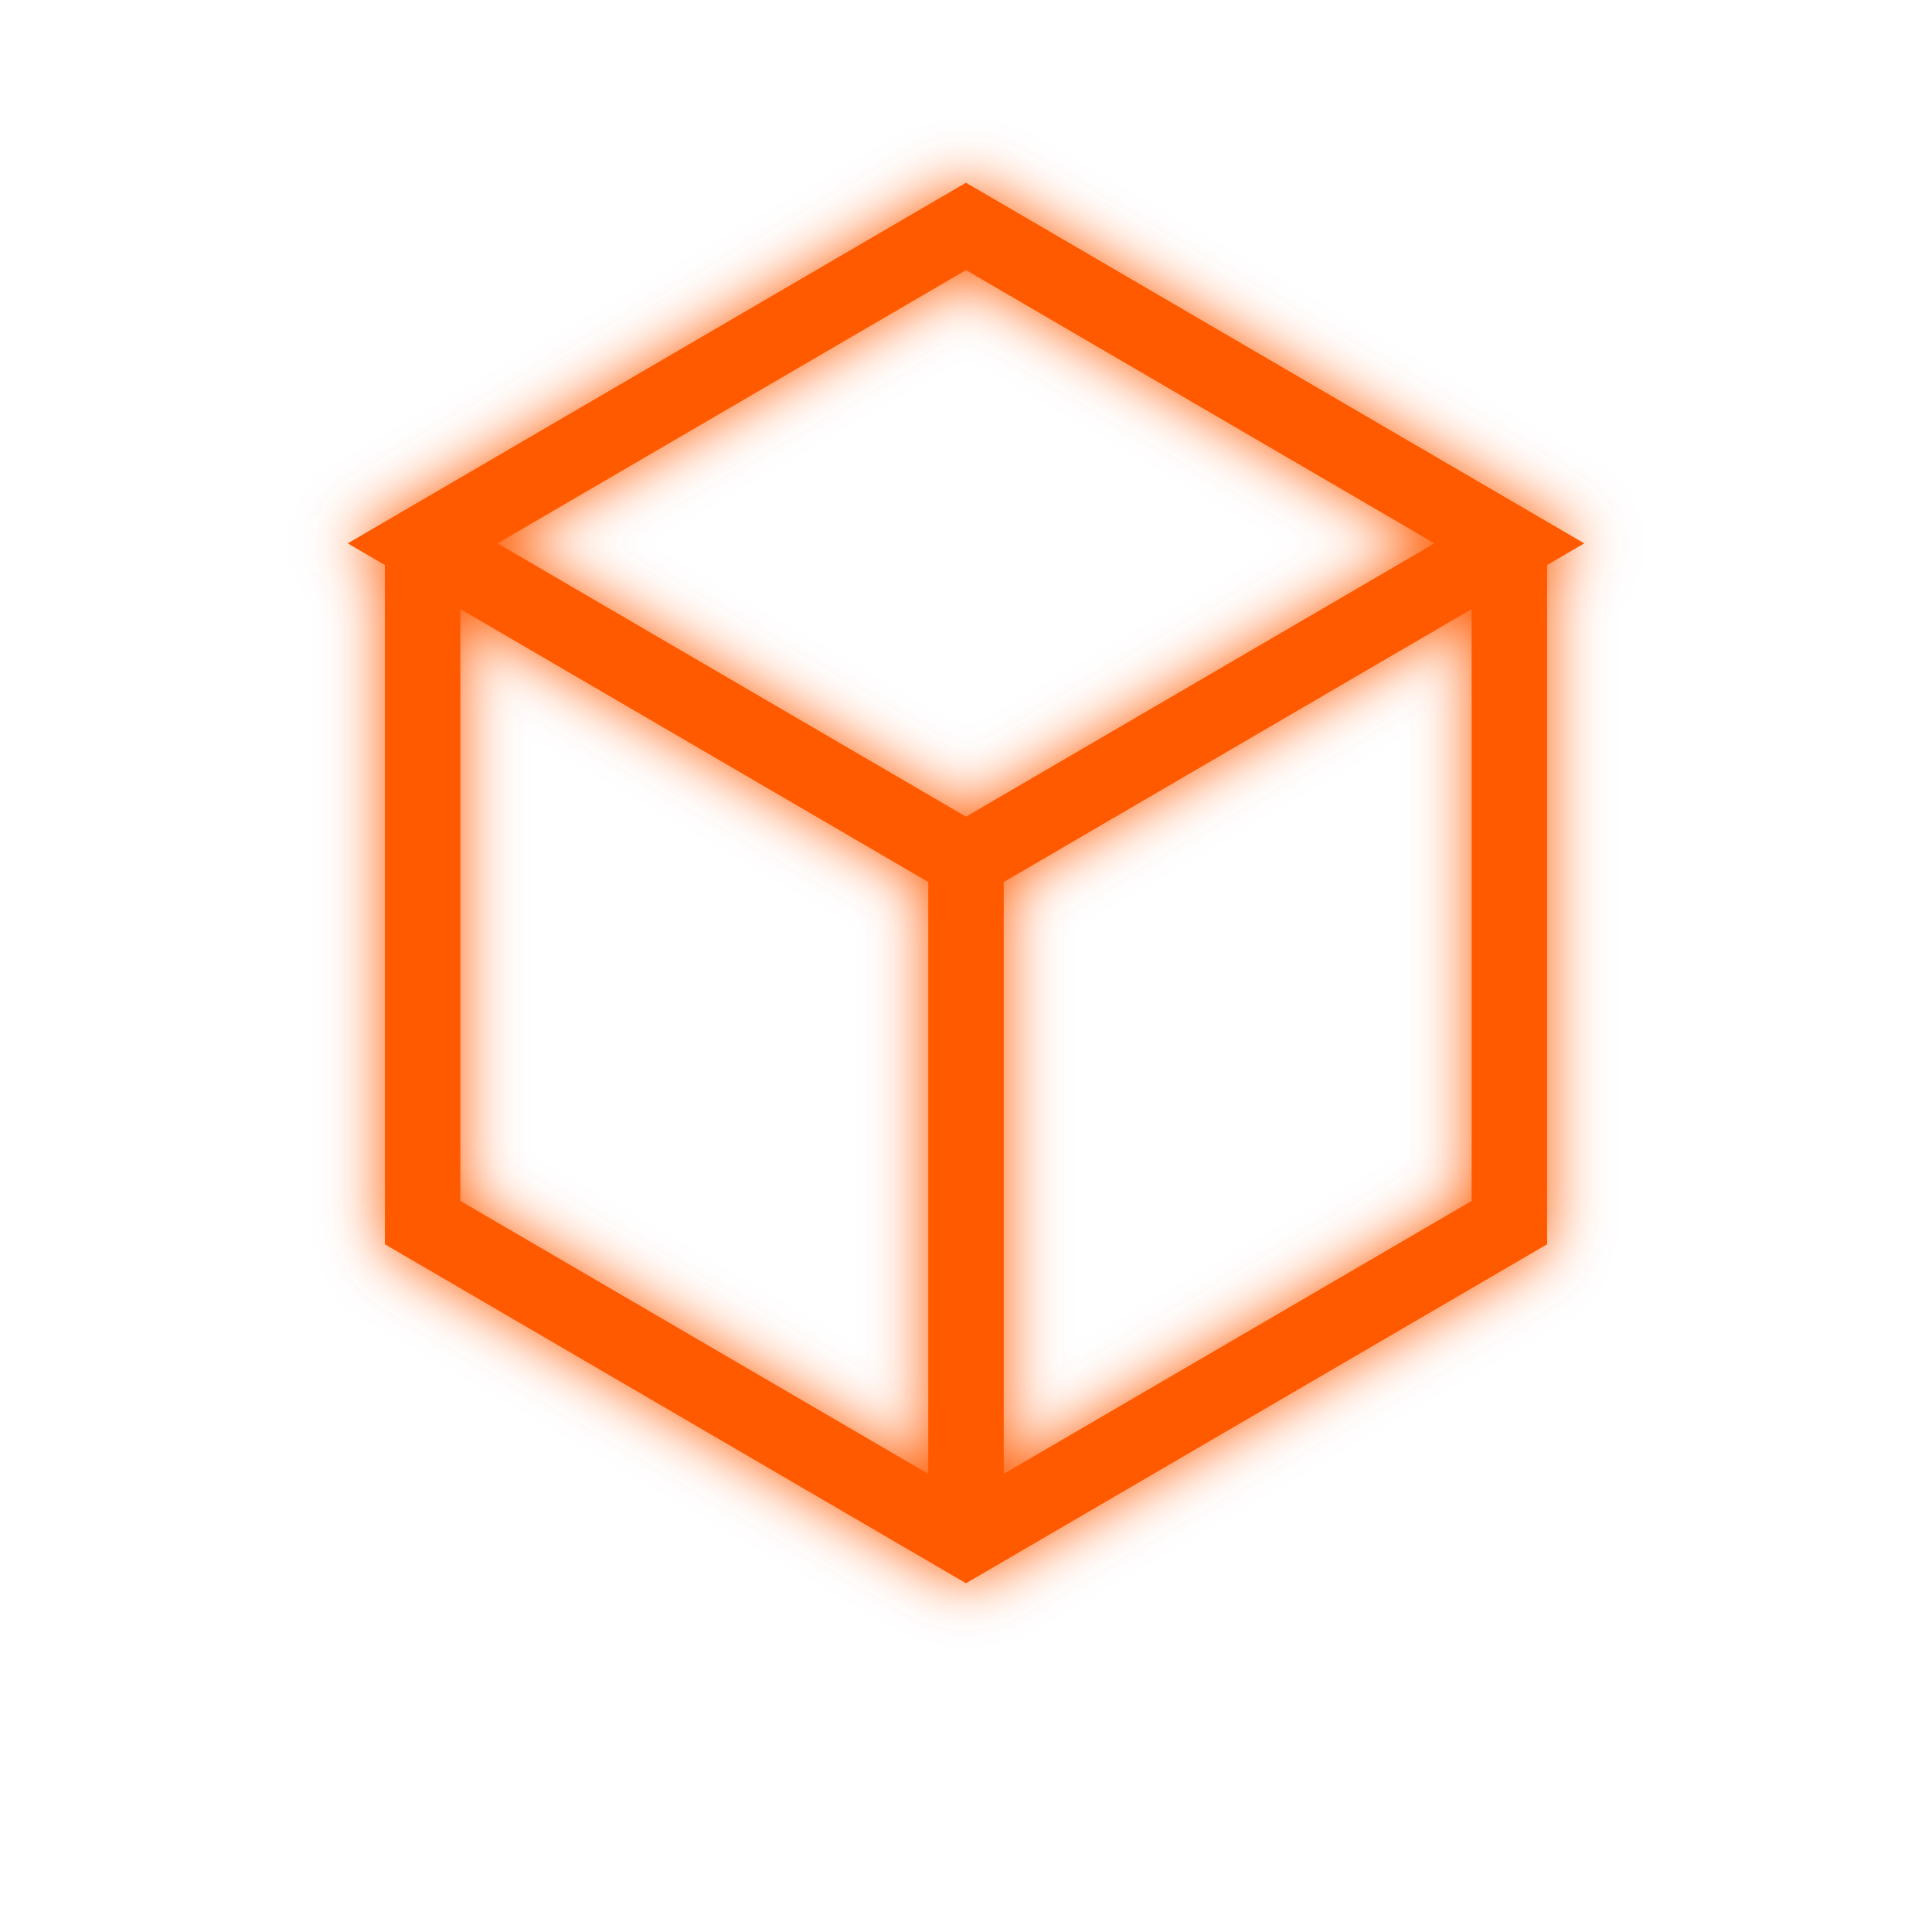
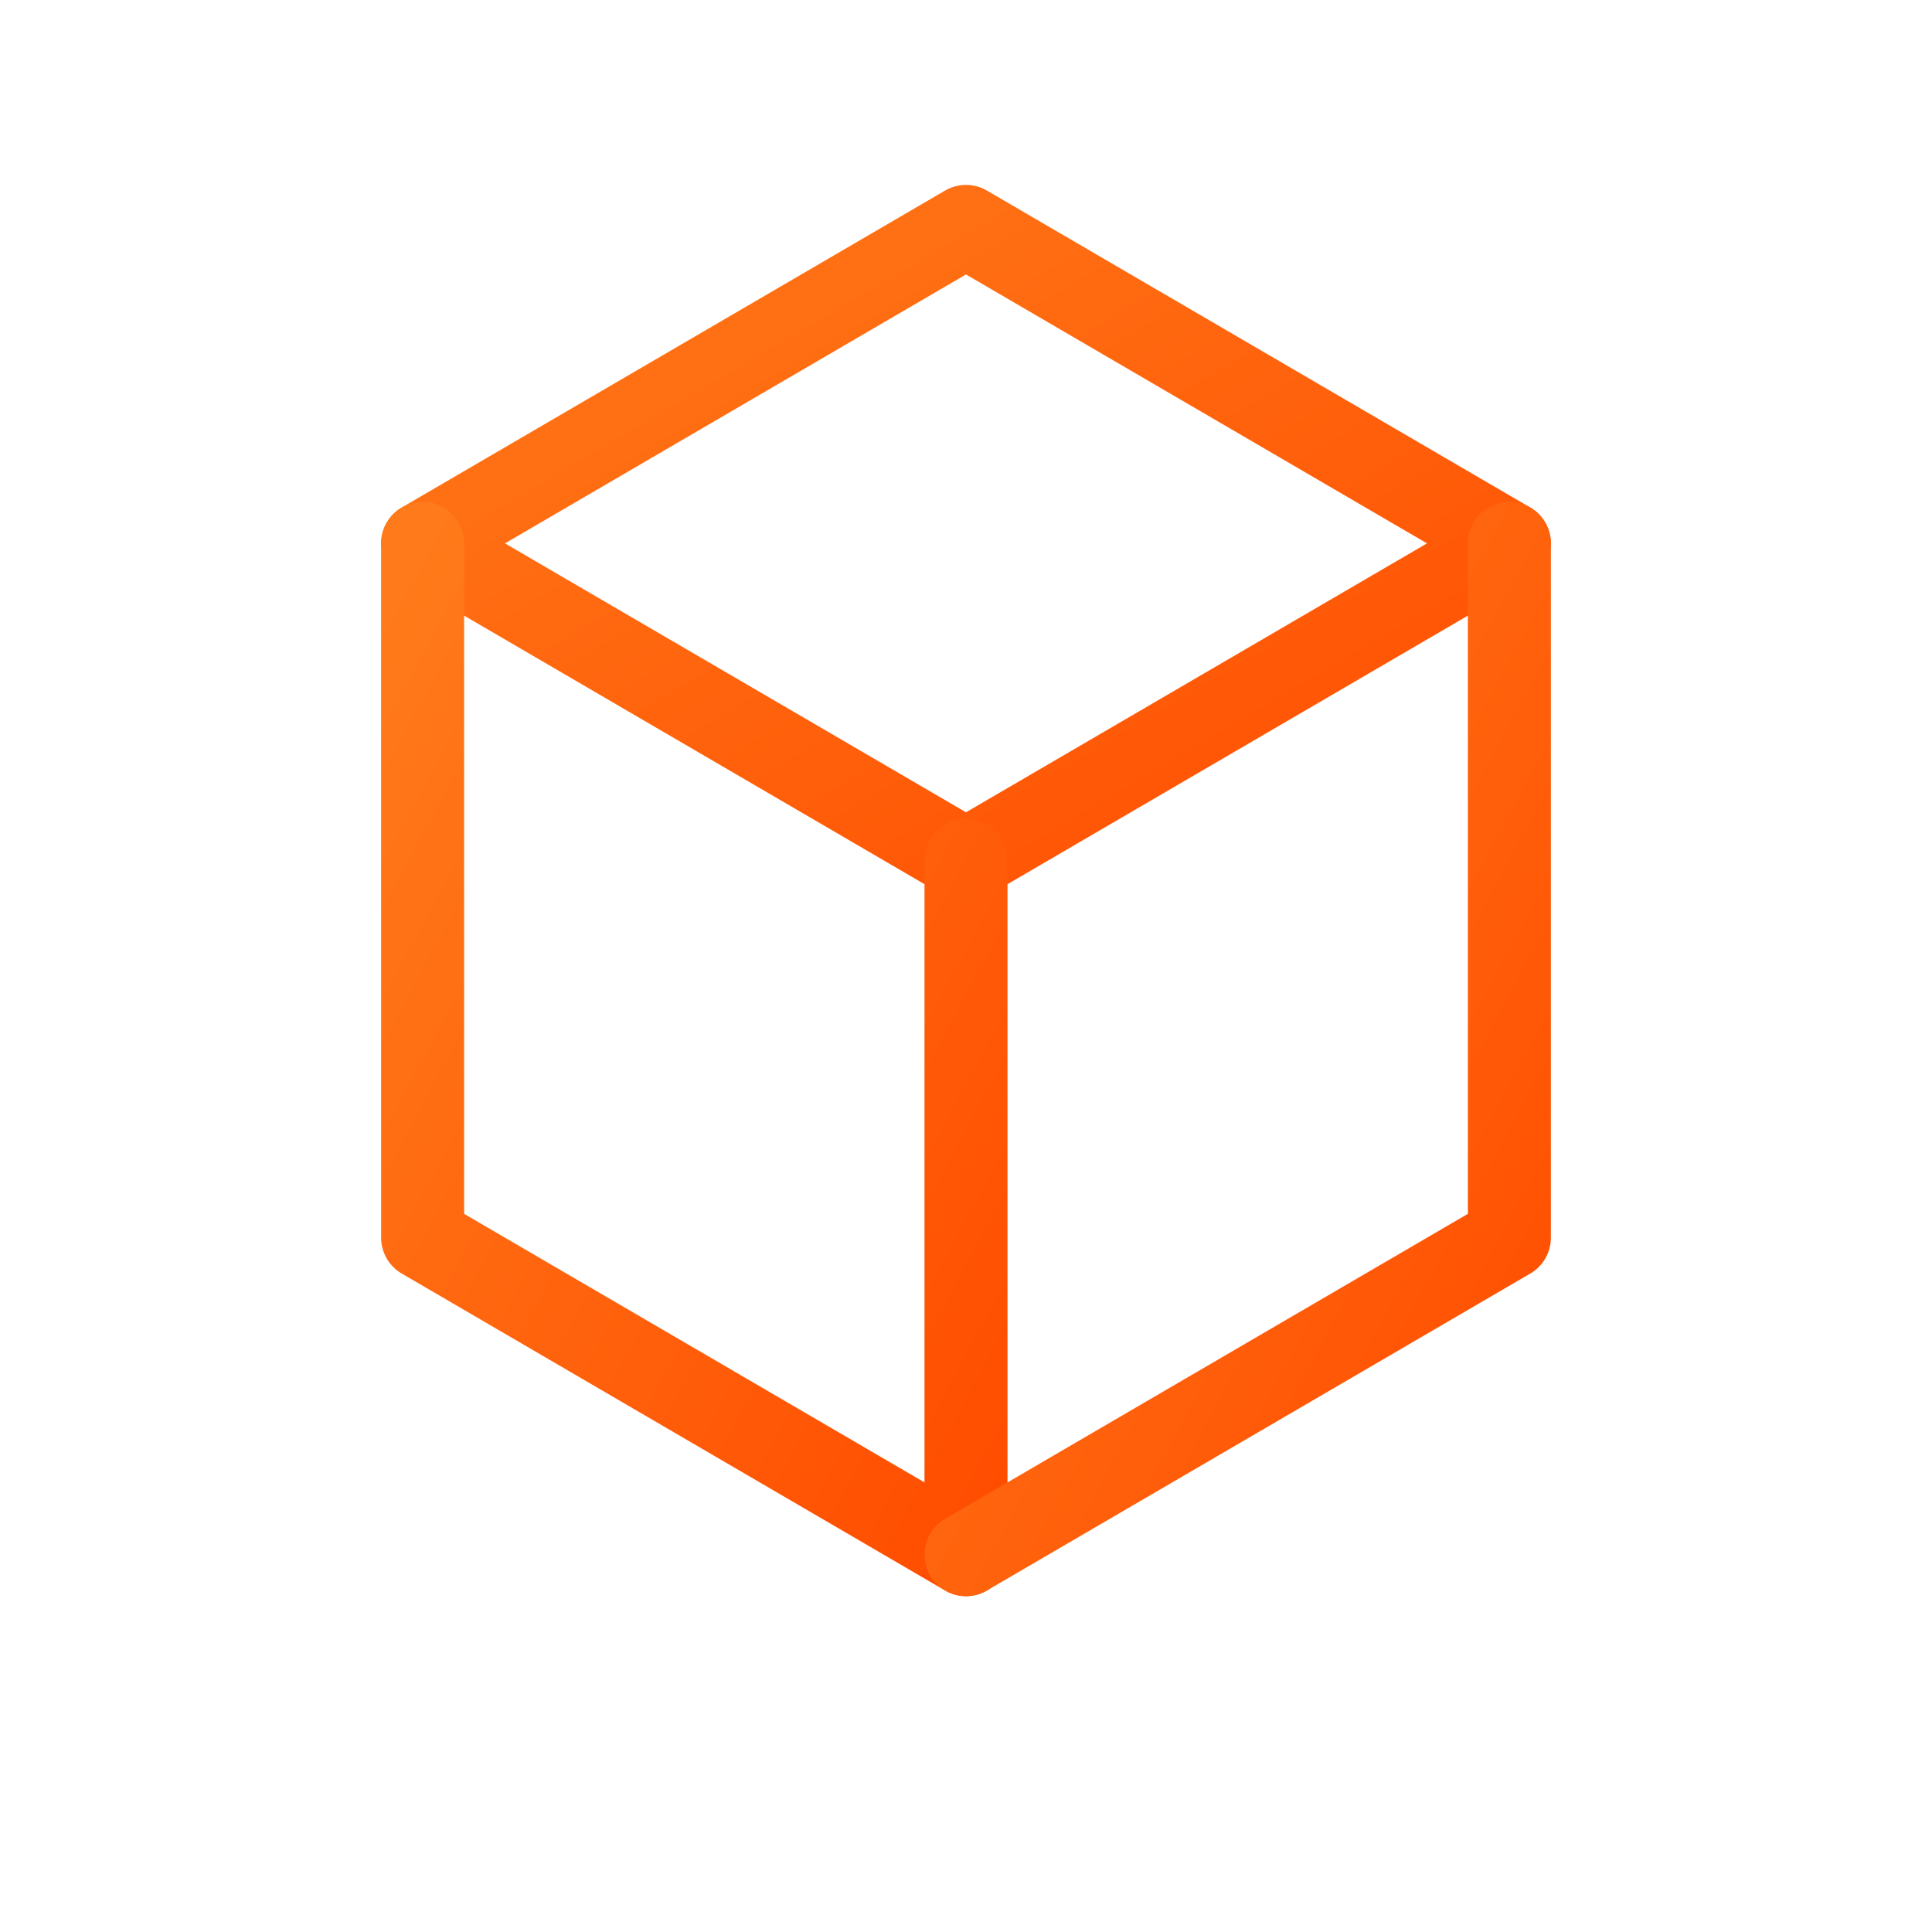
- <svg xmlns="http://www.w3.org/2000/svg" viewBox="0 0 256 256" role="img" aria-label="NexResto mark">
+ <svg xmlns="http://www.w3.org/2000/svg" viewBox="0 0 256 256" role="img" aria-label="NexResto cube mark">
  <defs>
-     <filter id="nrMarkGlow" x="-60%" y="-60%" width="220%" height="220%">
-       <feGaussianBlur stdDeviation="4" result="blur" />
-       <feMerge>
-         <feMergeNode in="blur" />
-         <feMergeNode in="SourceGraphic" />
-       </feMerge>
-     </filter>
+     <linearGradient id="cubeWarm" x1="0" y1="0" x2="1" y2="1">
+       <stop offset="0%" stop-color="#ff7a1a" />
+       <stop offset="100%" stop-color="#ff4d00" />
+     </linearGradient>
  </defs>
-   <g fill="none" stroke="#ff5a00" stroke-width="10" stroke-linecap="butt" stroke-linejoin="miter" filter="url(#nrMarkGlow)">
-     <path d="M128 30L56 72L128 114L200 72Z" />
-     <path d="M56 72V162L128 204L200 162V72" />
-     <path d="M128 114V204" />
+   <g fill="none" stroke="url(#cubeWarm)" stroke-width="11" stroke-linecap="round" stroke-linejoin="round">
+     <path d="M128 30L56 72L128 114L200 72L128 30Z" />
+     <path d="M56 72V164L128 206V114" />
+     <path d="M200 72V164L128 206" />
+     <path d="M128 30V114" opacity="0.72" />
  </g>
</svg>
